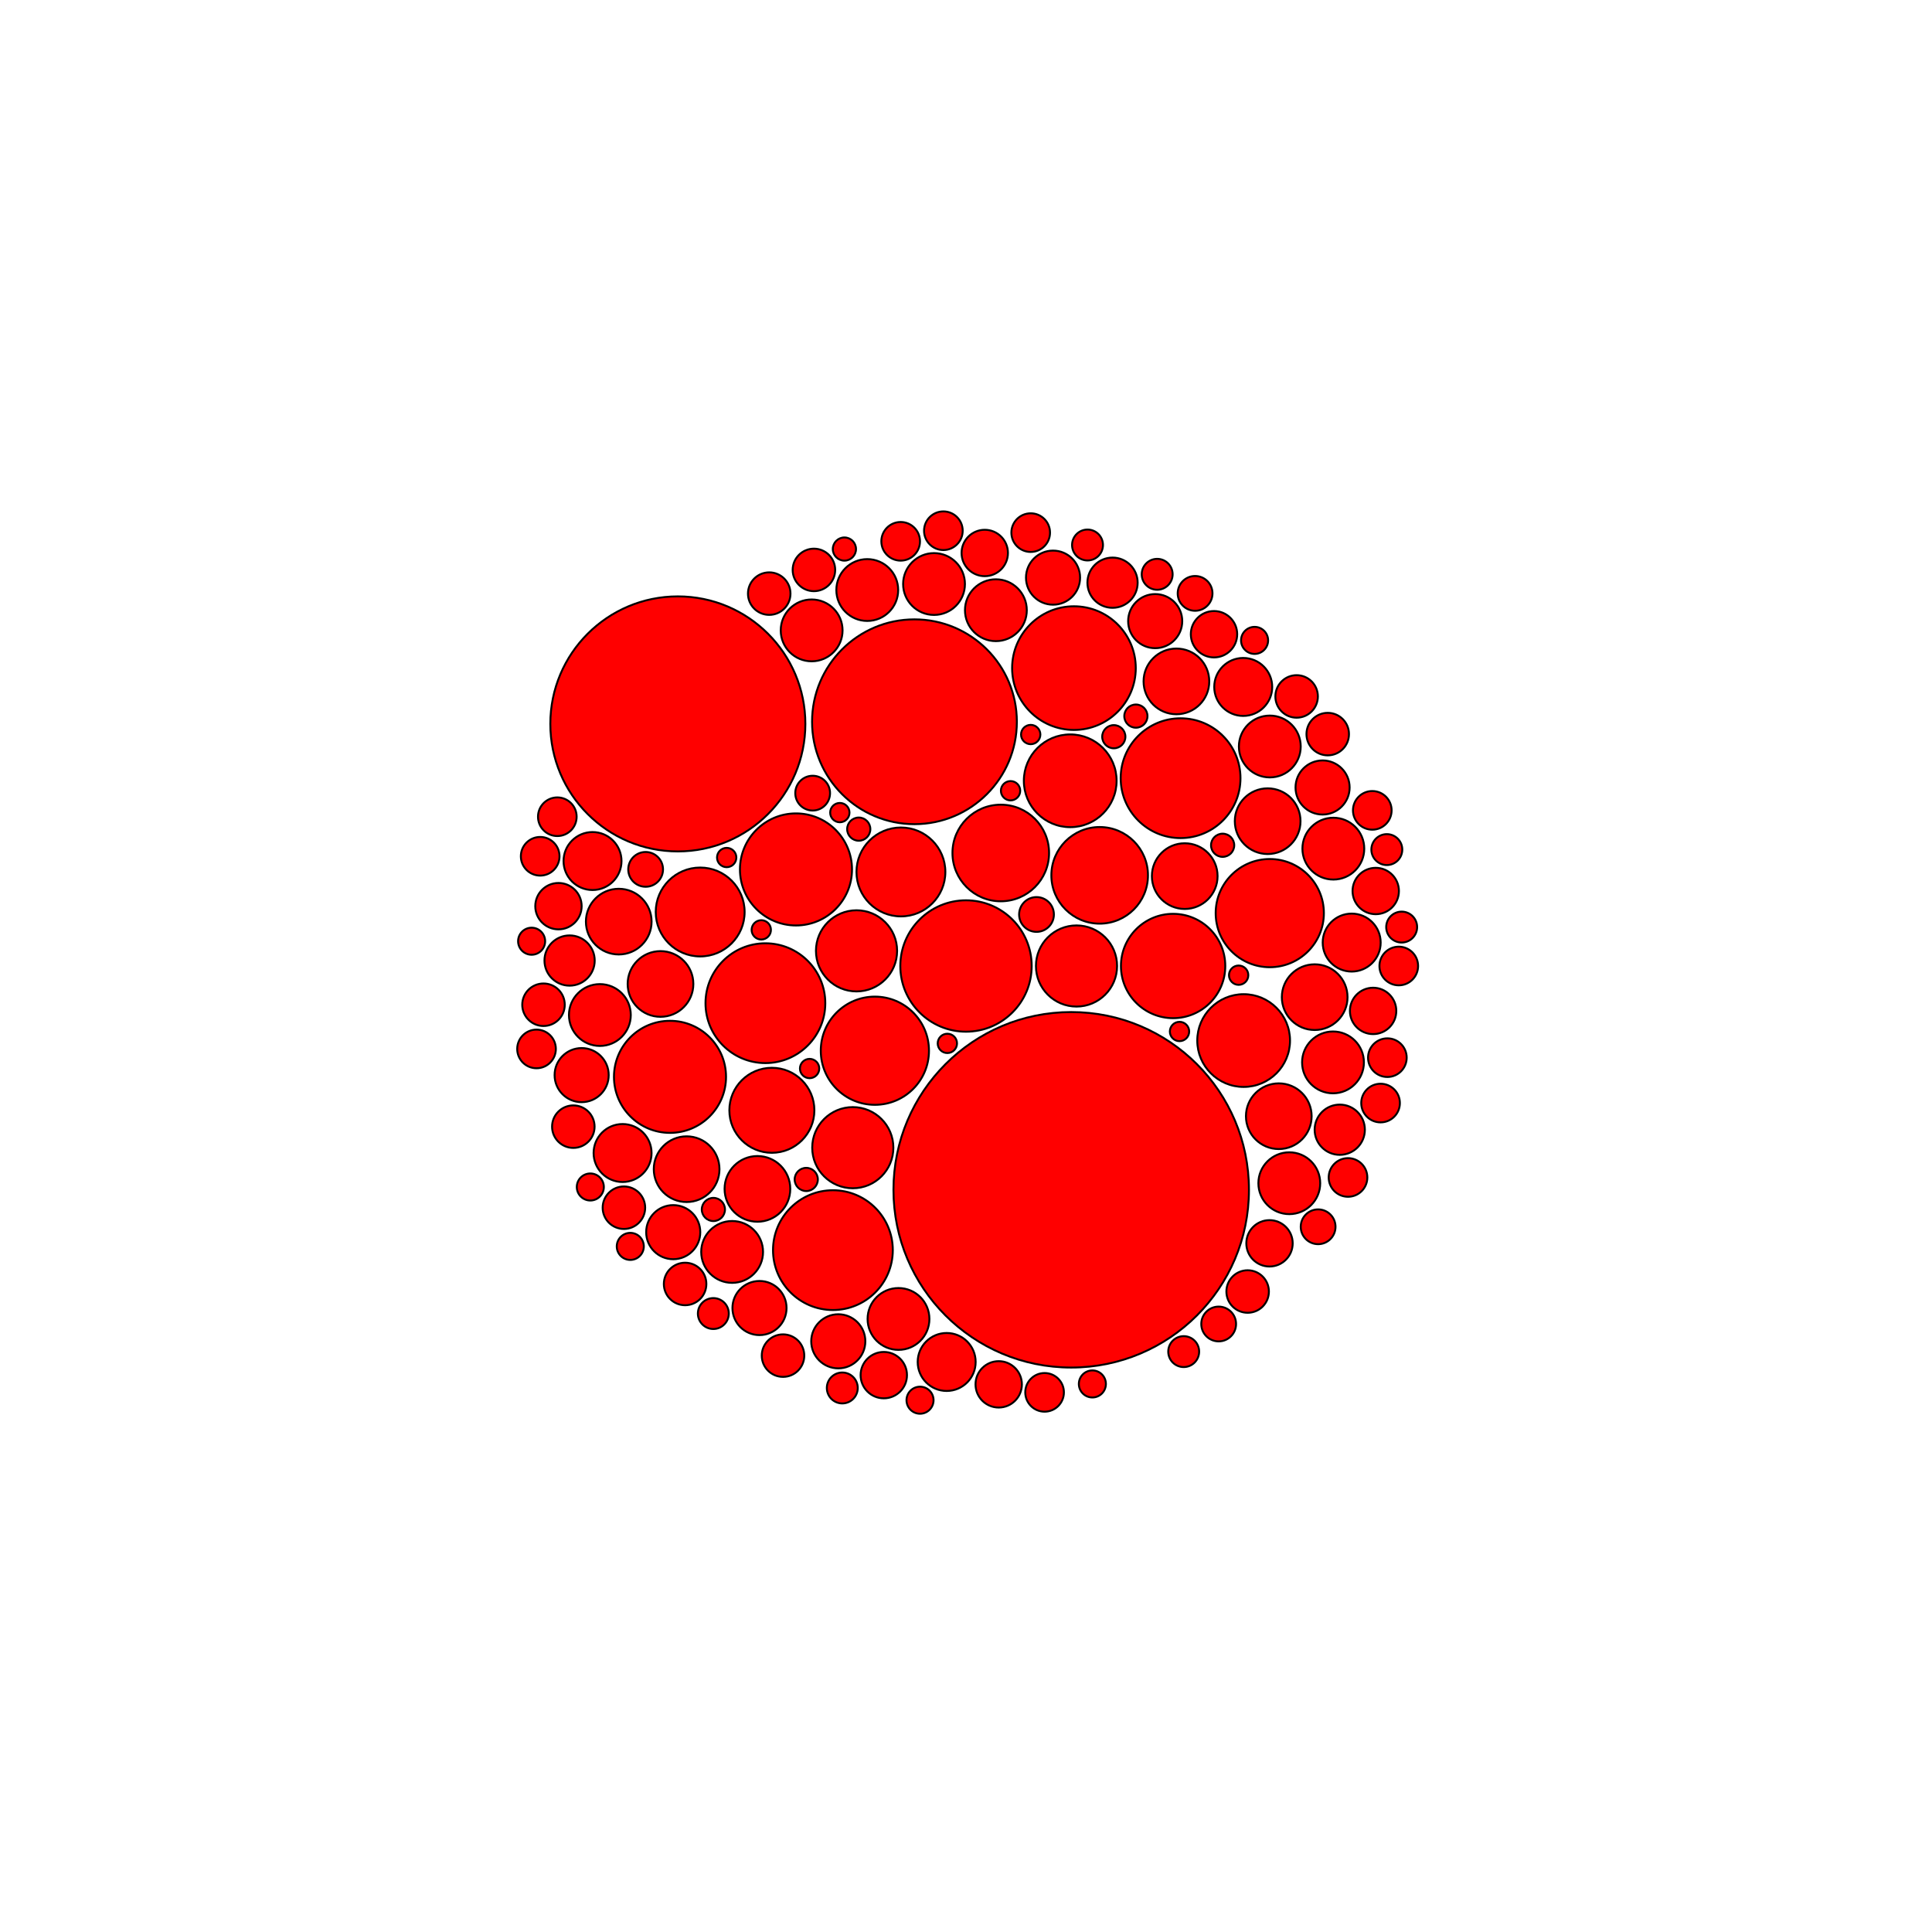
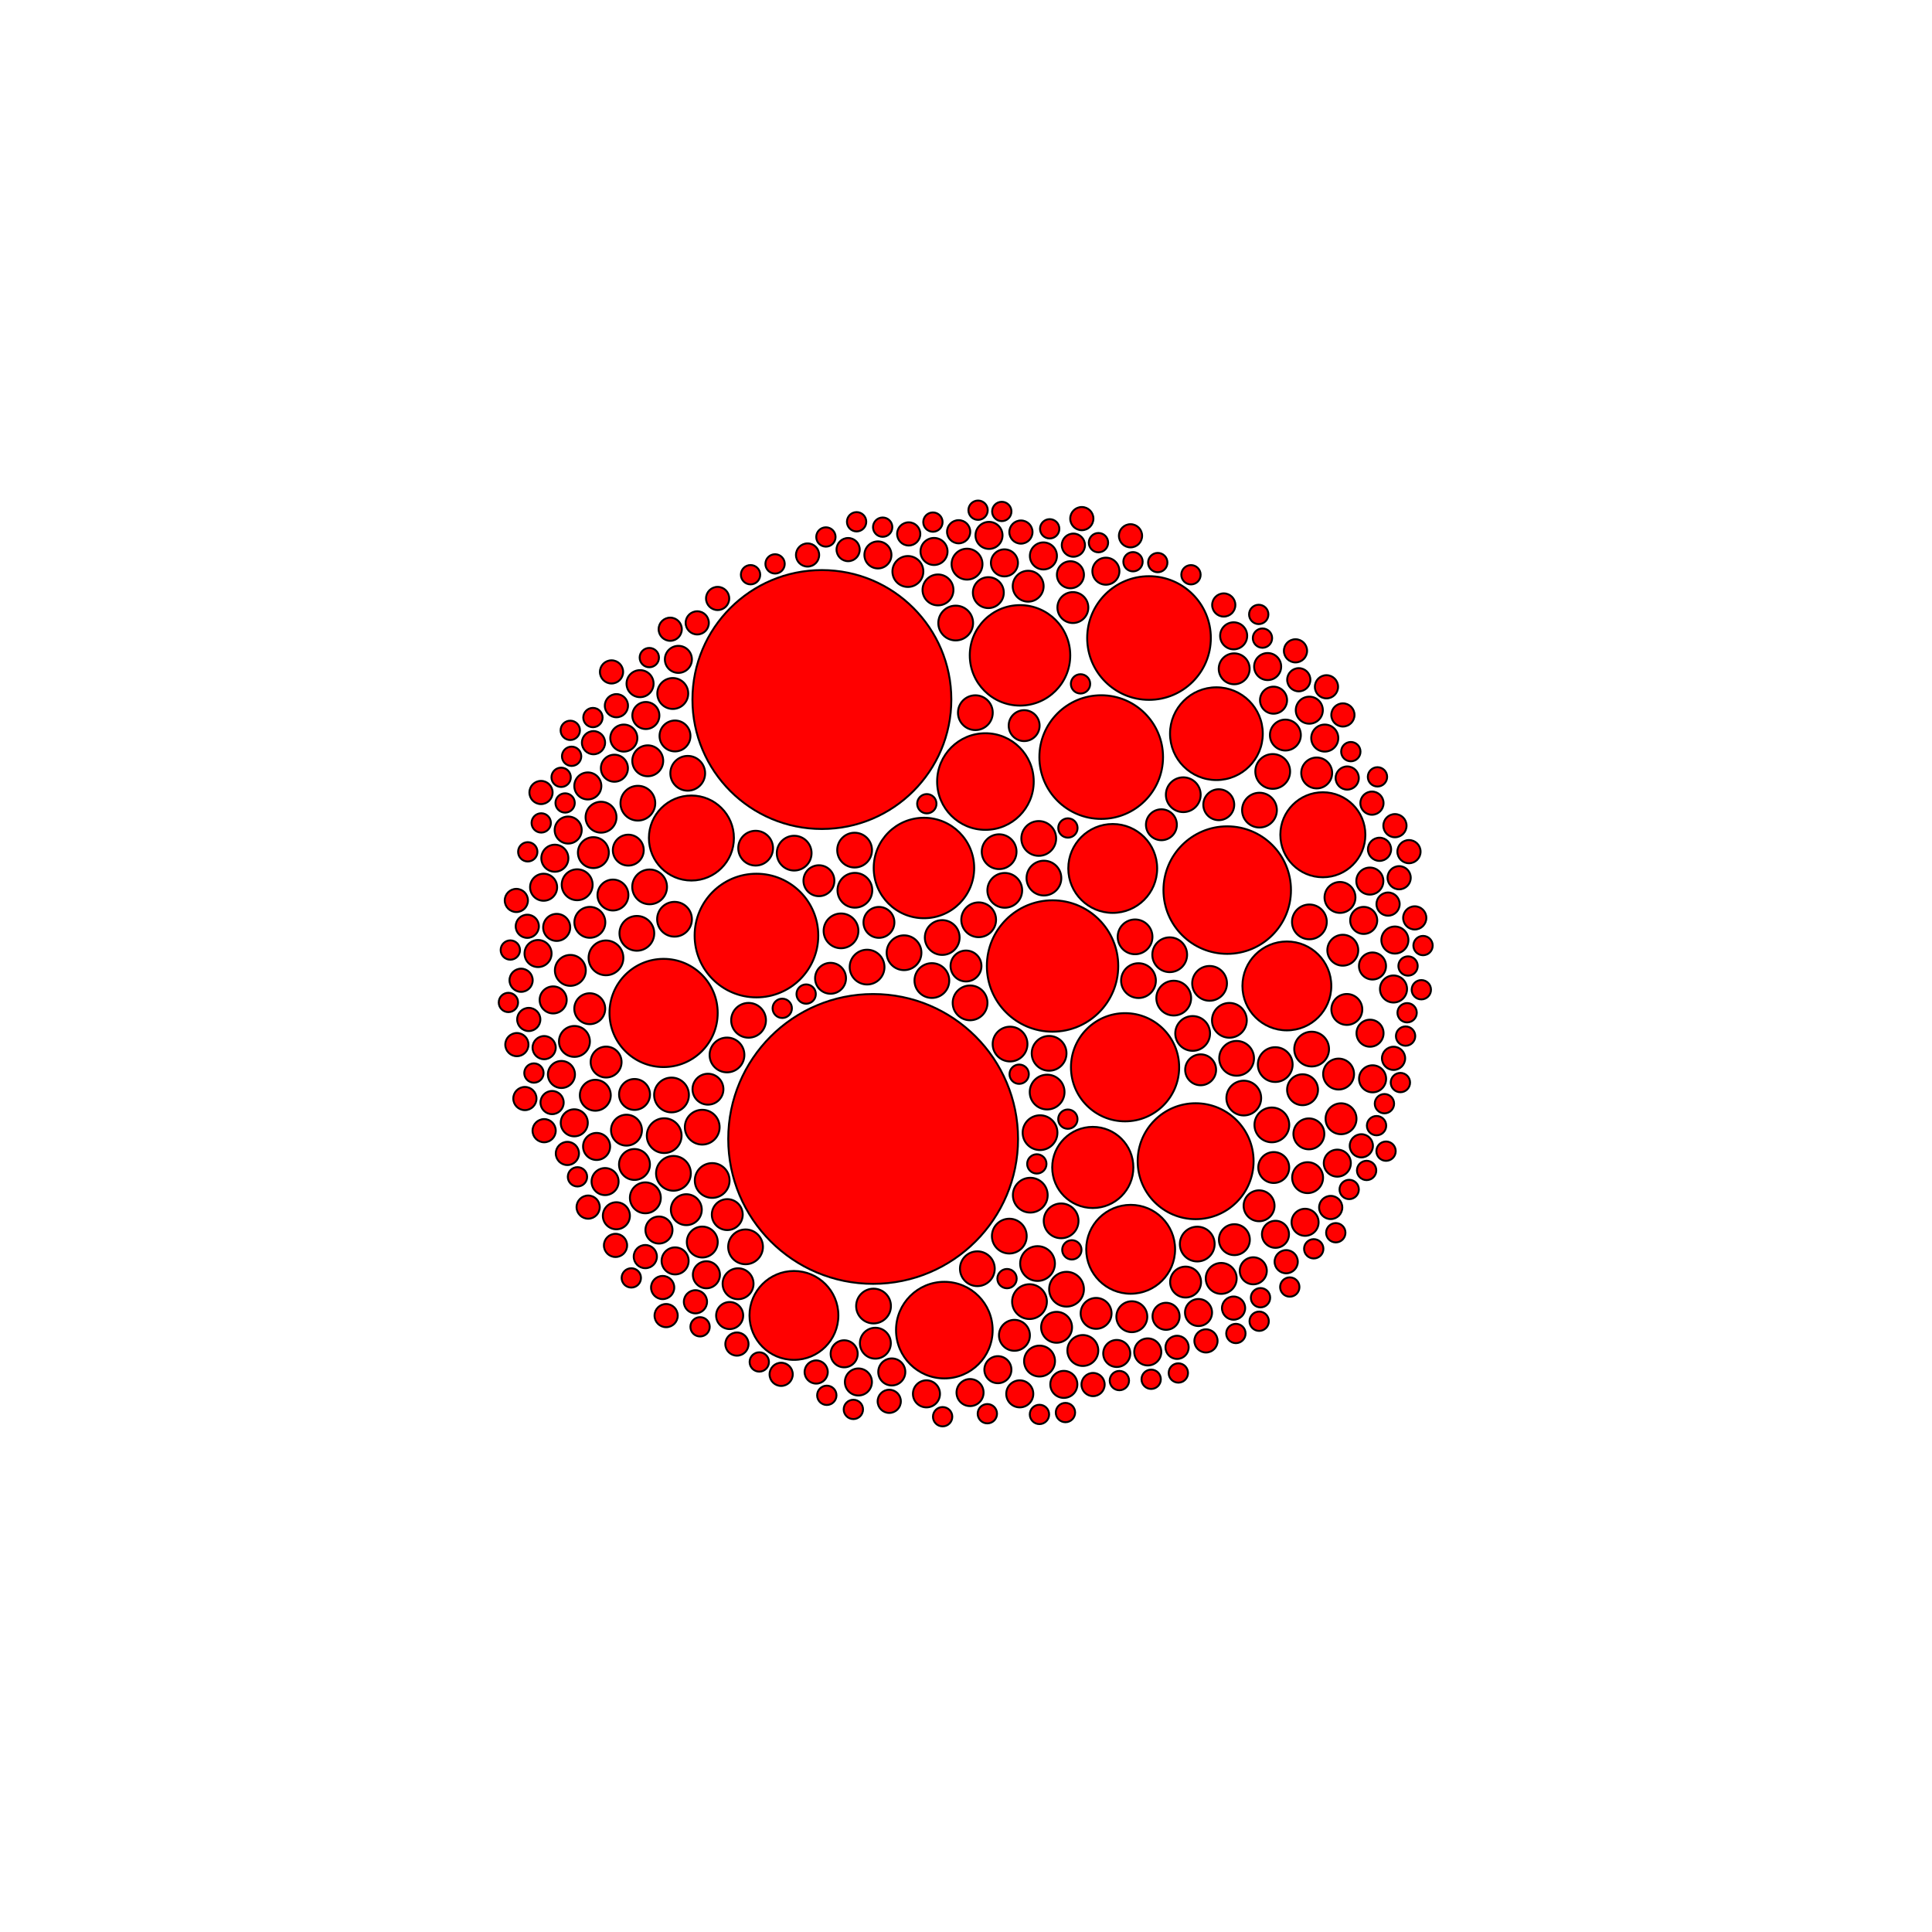
<svg xmlns="http://www.w3.org/2000/svg" height="1000" version="1.1" width="1000">
-   <circle cx="500.0" cy="500.0" fill="#FF0000" r="34" stroke="#000000" />
-   <circle cx="557.2" cy="500.0" fill="#FF0000" r="21" stroke="#000000" />
-   <circle cx="554.454" cy="615.84" fill="#FF0000" r="92" stroke="#000000" />
-   <circle cx="452.838" cy="543.853" fill="#FF0000" r="28" stroke="#000000" />
-   <circle cx="443.34" cy="492.16" fill="#FF0000" r="21" stroke="#000000" />
-   <circle cx="466.311" cy="451.32" fill="#FF0000" r="23" stroke="#000000" />
-   <circle cx="517.995" cy="441.505" fill="#FF0000" r="25" stroke="#000000" />
-   <circle cx="569.188" cy="453.075" fill="#FF0000" r="25" stroke="#000000" />
-   <circle cx="412.002" cy="450.021" fill="#FF0000" r="29" stroke="#000000" />
-   <circle cx="473.323" cy="373.584" fill="#FF0000" r="53" stroke="#000000" />
-   <circle cx="396.169" cy="519.248" fill="#FF0000" r="31" stroke="#000000" />
-   <circle cx="607.2" cy="500.0" fill="#FF0000" r="27" stroke="#000000" />
-   <circle cx="553.948" cy="404.137" fill="#FF0000" r="24" stroke="#000000" />
-   <circle cx="441.404" cy="594.038" fill="#FF0000" r="21" stroke="#000000" />
-   <circle cx="399.518" cy="574.688" fill="#FF0000" r="22" stroke="#000000" />
-   <circle cx="613.213" cy="453.475" fill="#FF0000" r="17" stroke="#000000" />
-   <circle cx="611.066" cy="402.789" fill="#FF0000" r="31" stroke="#000000" />
-   <circle cx="362.411" cy="472.045" fill="#FF0000" r="23" stroke="#000000" />
-   <circle cx="350.852" cy="374.692" fill="#FF0000" r="66" stroke="#000000" />
-   <circle cx="643.709" cy="538.589" fill="#FF0000" r="24" stroke="#000000" />
-   <circle cx="431.114" cy="647.066" fill="#FF0000" r="31" stroke="#000000" />
-   <circle cx="555.872" cy="345.811" fill="#FF0000" r="32" stroke="#000000" />
-   <circle cx="657.236" cy="472.63" fill="#FF0000" r="28" stroke="#000000" />
-   <circle cx="346.79" cy="557.372" fill="#FF0000" r="29" stroke="#000000" />
-   <circle cx="392.043" cy="615.366" fill="#FF0000" r="17" stroke="#000000" />
-   <circle cx="341.873" cy="509.298" fill="#FF0000" r="17" stroke="#000000" />
-   <circle cx="656.141" cy="425.044" fill="#FF0000" r="17" stroke="#000000" />
-   <circle cx="355.399" cy="605.167" fill="#FF0000" r="17" stroke="#000000" />
-   <circle cx="661.899" cy="577.749" fill="#FF0000" r="17" stroke="#000000" />
-   <circle cx="680.48" cy="516.132" fill="#FF0000" r="17" stroke="#000000" />
-   <circle cx="320.262" cy="477.032" fill="#FF0000" r="17" stroke="#000000" />
-   <circle cx="608.913" cy="352.69" fill="#FF0000" r="17" stroke="#000000" />
-   <circle cx="515.469" cy="315.849" fill="#FF0000" r="16" stroke="#000000" />
-   <circle cx="465.061" cy="682.689" fill="#FF0000" r="16" stroke="#000000" />
-   <circle cx="378.948" cy="647.999" fill="#FF0000" r="16" stroke="#000000" />
-   <circle cx="310.491" cy="525.373" fill="#FF0000" r="16" stroke="#000000" />
-   <circle cx="420.109" cy="326.291" fill="#FF0000" r="16" stroke="#000000" />
-   <circle cx="657.25" cy="386.385" fill="#FF0000" r="16" stroke="#000000" />
-   <circle cx="689.956" cy="549.898" fill="#FF0000" r="16" stroke="#000000" />
-   <circle cx="483.453" cy="302.291" fill="#FF0000" r="16" stroke="#000000" />
-   <circle cx="690.133" cy="439.257" fill="#FF0000" r="16" stroke="#000000" />
-   <circle cx="448.894" cy="305.399" fill="#FF0000" r="16" stroke="#000000" />
-   <circle cx="667.337" cy="612.432" fill="#FF0000" r="16" stroke="#000000" />
-   <circle cx="699.632" cy="487.878" fill="#FF0000" r="15" stroke="#000000" />
-   <circle cx="306.689" cy="445.671" fill="#FF0000" r="15" stroke="#000000" />
-   <circle cx="322.249" cy="596.801" fill="#FF0000" r="15" stroke="#000000" />
-   <circle cx="643.491" cy="355.559" fill="#FF0000" r="15" stroke="#000000" />
-   <circle cx="489.996" cy="704.956" fill="#FF0000" r="15" stroke="#000000" />
-   <circle cx="597.927" cy="321.497" fill="#FF0000" r="14" stroke="#000000" />
-   <circle cx="348.461" cy="637.764" fill="#FF0000" r="14" stroke="#000000" />
-   <circle cx="433.893" cy="694.26" fill="#FF0000" r="14" stroke="#000000" />
-   <circle cx="545.052" cy="298.987" fill="#FF0000" r="14" stroke="#000000" />
-   <circle cx="684.564" cy="407.603" fill="#FF0000" r="14" stroke="#000000" />
-   <circle cx="393.115" cy="677.036" fill="#FF0000" r="14" stroke="#000000" />
-   <circle cx="301.061" cy="556.476" fill="#FF0000" r="14" stroke="#000000" />
-   <circle cx="294.819" cy="497.174" fill="#FF0000" r="13" stroke="#000000" />
-   <circle cx="693.454" cy="584.74" fill="#FF0000" r="13" stroke="#000000" />
-   <circle cx="575.849" cy="301.605" fill="#FF0000" r="13" stroke="#000000" />
-   <circle cx="710.721" cy="523.249" fill="#FF0000" r="12" stroke="#000000" />
-   <circle cx="657.096" cy="643.544" fill="#FF0000" r="12" stroke="#000000" />
-   <circle cx="289.061" cy="469.032" fill="#FF0000" r="12" stroke="#000000" />
-   <circle cx="509.706" cy="286.22" fill="#FF0000" r="12" stroke="#000000" />
-   <circle cx="628.369" cy="328.277" fill="#FF0000" r="12" stroke="#000000" />
-   <circle cx="712.077" cy="461.184" fill="#FF0000" r="12" stroke="#000000" />
-   <circle cx="457.452" cy="711.768" fill="#FF0000" r="12" stroke="#000000" />
-   <circle cx="516.93" cy="716.539" fill="#FF0000" r="12" stroke="#000000" />
-   <circle cx="322.939" cy="625.107" fill="#FF0000" r="11" stroke="#000000" />
-   <circle cx="398.149" cy="307.256" fill="#FF0000" r="11" stroke="#000000" />
-   <circle cx="354.611" cy="664.579" fill="#FF0000" r="11" stroke="#000000" />
-   <circle cx="296.753" cy="583.155" fill="#FF0000" r="11" stroke="#000000" />
-   <circle cx="281.317" cy="520.051" fill="#FF0000" r="11" stroke="#000000" />
-   <circle cx="421.288" cy="294.991" fill="#FF0000" r="11" stroke="#000000" />
-   <circle cx="671.129" cy="360.475" fill="#FF0000" r="11" stroke="#000000" />
-   <circle cx="687.229" cy="379.971" fill="#FF0000" r="11" stroke="#000000" />
-   <circle cx="645.779" cy="668.489" fill="#FF0000" r="11" stroke="#000000" />
-   <circle cx="405.291" cy="701.668" fill="#FF0000" r="11" stroke="#000000" />
-   <circle cx="466.186" cy="280.186" fill="#FF0000" r="10" stroke="#000000" />
-   <circle cx="718.1" cy="547.443" fill="#FF0000" r="10" stroke="#000000" />
-   <circle cx="724.0" cy="500.0" fill="#FF0000" r="10" stroke="#000000" />
-   <circle cx="540.677" cy="720.682" fill="#FF0000" r="10" stroke="#000000" />
-   <circle cx="288.468" cy="422.739" fill="#FF0000" r="10" stroke="#000000" />
-   <circle cx="710.299" cy="419.444" fill="#FF0000" r="10" stroke="#000000" />
-   <circle cx="488.289" cy="274.704" fill="#FF0000" r="10" stroke="#000000" />
-   <circle cx="714.578" cy="570.94" fill="#FF0000" r="10" stroke="#000000" />
-   <circle cx="697.73" cy="609.448" fill="#FF0000" r="10" stroke="#000000" />
-   <circle cx="277.707" cy="542.926" fill="#FF0000" r="10" stroke="#000000" />
-   <circle cx="533.491" cy="275.686" fill="#FF0000" r="10" stroke="#000000" />
-   <circle cx="279.599" cy="443.208" fill="#FF0000" r="10" stroke="#000000" />
-   <circle cx="536.495" cy="473.333" fill="#FF0000" r="9" stroke="#000000" />
-   <circle cx="420.633" cy="410.529" fill="#FF0000" r="9" stroke="#000000" />
-   <circle cx="334.177" cy="449.989" fill="#FF0000" r="9" stroke="#000000" />
-   <circle cx="618.58" cy="307.138" fill="#FF0000" r="9" stroke="#000000" />
-   <circle cx="682.259" cy="634.981" fill="#FF0000" r="9" stroke="#000000" />
-   <circle cx="630.783" cy="685.295" fill="#FF0000" r="9" stroke="#000000" />
-   <circle cx="369.223" cy="679.887" fill="#FF0000" r="8" stroke="#000000" />
-   <circle cx="598.952" cy="297.259" fill="#FF0000" r="8" stroke="#000000" />
-   <circle cx="717.82" cy="439.748" fill="#FF0000" r="8" stroke="#000000" />
-   <circle cx="725.502" cy="479.856" fill="#FF0000" r="8" stroke="#000000" />
-   <circle cx="562.898" cy="282.096" fill="#FF0000" r="8" stroke="#000000" />
-   <circle cx="444.488" cy="429.159" fill="#FF0000" r="6" stroke="#000000" />
-   <circle cx="490.35" cy="540.054" fill="#FF0000" r="5" stroke="#000000" />
-   <circle cx="417.314" cy="610.485" fill="#FF0000" r="6" stroke="#000000" />
-   <circle cx="576.502" cy="381.32" fill="#FF0000" r="6" stroke="#000000" />
-   <circle cx="632.835" cy="437.509" fill="#FF0000" r="6" stroke="#000000" />
-   <circle cx="523.066" cy="409.287" fill="#FF0000" r="5" stroke="#000000" />
-   <circle cx="419.045" cy="553.071" fill="#FF0000" r="5" stroke="#000000" />
-   <circle cx="434.696" cy="420.607" fill="#FF0000" r="5" stroke="#000000" />
-   <circle cx="587.931" cy="370.659" fill="#FF0000" r="6" stroke="#000000" />
-   <circle cx="275.166" cy="487.174" fill="#FF0000" r="7" stroke="#000000" />
-   <circle cx="649.371" cy="331.467" fill="#FF0000" r="7" stroke="#000000" />
-   <circle cx="394.038" cy="481.298" fill="#FF0000" r="5" stroke="#000000" />
-   <circle cx="305.549" cy="614.386" fill="#FF0000" r="7" stroke="#000000" />
-   <circle cx="610.518" cy="533.9" fill="#FF0000" r="5" stroke="#000000" />
-   <circle cx="565.411" cy="716.327" fill="#FF0000" r="7" stroke="#000000" />
-   <circle cx="476.205" cy="724.744" fill="#FF0000" r="7" stroke="#000000" />
-   <circle cx="533.494" cy="380.194" fill="#FF0000" r="5" stroke="#000000" />
-   <circle cx="369.247" cy="626.024" fill="#FF0000" r="6" stroke="#000000" />
-   <circle cx="376.131" cy="443.853" fill="#FF0000" r="5" stroke="#000000" />
-   <circle cx="326.237" cy="645.132" fill="#FF0000" r="7" stroke="#000000" />
-   <circle cx="437.065" cy="284.189" fill="#FF0000" r="6" stroke="#000000" />
-   <circle cx="435.97" cy="718.408" fill="#FF0000" r="8" stroke="#000000" />
-   <circle cx="641.12" cy="504.752" fill="#FF0000" r="5" stroke="#000000" />
-   <circle cx="612.679" cy="699.59" fill="#FF0000" r="8" stroke="#000000" />
+   <circle cx="500.0" cy="500.0" fill="#FF0000" r="8" stroke="#000000" />
+   <circle cx="544.8" cy="500.0" fill="#FF0000" r="34" stroke="#000000" />
+   <circle cx="502.112" cy="519.084" fill="#FF0000" r="9" stroke="#000000" />
+   <circle cx="482.338" cy="507.529" fill="#FF0000" r="9" stroke="#000000" />
+   <circle cx="487.693" cy="485.263" fill="#FF0000" r="9" stroke="#000000" />
+   <circle cx="451.937" cy="589.513" fill="#FF0000" r="75" stroke="#000000" />
+   <circle cx="506.557" cy="476.082" fill="#FF0000" r="9" stroke="#000000" />
+   <circle cx="467.927" cy="493.135" fill="#FF0000" r="9" stroke="#000000" />
+   <circle cx="478.233" cy="449.273" fill="#FF0000" r="26" stroke="#000000" />
+   <circle cx="520.068" cy="460.843" fill="#FF0000" r="9" stroke="#000000" />
+   <circle cx="522.805" cy="540.409" fill="#FF0000" r="9" stroke="#000000" />
+   <circle cx="448.803" cy="500.568" fill="#FF0000" r="9" stroke="#000000" />
+   <circle cx="454.938" cy="477.427" fill="#FF0000" r="8" stroke="#000000" />
+   <circle cx="540.332" cy="454.503" fill="#FF0000" r="9" stroke="#000000" />
+   <circle cx="517.151" cy="440.836" fill="#FF0000" r="9" stroke="#000000" />
+   <circle cx="543.016" cy="545.204" fill="#FF0000" r="9" stroke="#000000" />
+   <circle cx="435.308" cy="481.813" fill="#FF0000" r="9" stroke="#000000" />
+   <circle cx="442.487" cy="460.803" fill="#FF0000" r="9" stroke="#000000" />
+   <circle cx="575.945" cy="449.505" fill="#FF0000" r="23" stroke="#000000" />
+   <circle cx="582.335" cy="552.408" fill="#FF0000" r="28" stroke="#000000" />
+   <circle cx="429.888" cy="506.363" fill="#FF0000" r="8" stroke="#000000" />
+   <circle cx="537.65" cy="433.981" fill="#FF0000" r="9" stroke="#000000" />
+   <circle cx="541.995" cy="565.255" fill="#FF0000" r="9" stroke="#000000" />
+   <circle cx="510.056" cy="404.528" fill="#FF0000" r="25" stroke="#000000" />
+   <circle cx="391.539" cy="484.24" fill="#FF0000" r="32" stroke="#000000" />
+   <circle cx="442.343" cy="440.017" fill="#FF0000" r="9" stroke="#000000" />
+   <circle cx="587.509" cy="484.913" fill="#FF0000" r="9" stroke="#000000" />
+   <circle cx="425.404" cy="362.081" fill="#FF0000" r="67" stroke="#000000" />
+   <circle cx="589.28" cy="507.564" fill="#FF0000" r="9" stroke="#000000" />
+   <circle cx="423.872" cy="455.858" fill="#FF0000" r="8" stroke="#000000" />
+   <circle cx="538.325" cy="586.27" fill="#FF0000" r="9" stroke="#000000" />
+   <circle cx="569.983" cy="391.871" fill="#FF0000" r="32" stroke="#000000" />
+   <circle cx="605.439" cy="494.174" fill="#FF0000" r="9" stroke="#000000" />
+   <circle cx="565.624" cy="604.267" fill="#FF0000" r="21" stroke="#000000" />
+   <circle cx="411.066" cy="441.59" fill="#FF0000" r="9" stroke="#000000" />
+   <circle cx="635.207" cy="460.71" fill="#FF0000" r="33" stroke="#000000" />
+   <circle cx="607.523" cy="516.624" fill="#FF0000" r="9" stroke="#000000" />
+   <circle cx="387.457" cy="528.108" fill="#FF0000" r="9" stroke="#000000" />
+   <circle cx="617.316" cy="534.911" fill="#FF0000" r="9" stroke="#000000" />
+   <circle cx="618.855" cy="601.041" fill="#FF0000" r="30" stroke="#000000" />
+   <circle cx="533.27" cy="618.623" fill="#FF0000" r="9" stroke="#000000" />
+   <circle cx="391.118" cy="439.011" fill="#FF0000" r="9" stroke="#000000" />
+   <circle cx="601.144" cy="426.891" fill="#FF0000" r="8" stroke="#000000" />
+   <circle cx="626.08" cy="508.987" fill="#FF0000" r="9" stroke="#000000" />
+   <circle cx="504.845" cy="368.889" fill="#FF0000" r="9" stroke="#000000" />
+   <circle cx="530.097" cy="375.589" fill="#FF0000" r="8" stroke="#000000" />
+   <circle cx="376.293" cy="546.049" fill="#FF0000" r="9" stroke="#000000" />
+   <circle cx="621.446" cy="553.729" fill="#FF0000" r="8" stroke="#000000" />
+   <circle cx="343.476" cy="524.309" fill="#FF0000" r="28" stroke="#000000" />
+   <circle cx="636.33" cy="528.121" fill="#FF0000" r="9" stroke="#000000" />
+   <circle cx="549.236" cy="631.911" fill="#FF0000" r="9" stroke="#000000" />
+   <circle cx="522.417" cy="639.814" fill="#FF0000" r="9" stroke="#000000" />
+   <circle cx="357.877" cy="433.764" fill="#FF0000" r="22" stroke="#000000" />
+   <circle cx="527.958" cy="339.213" fill="#FF0000" r="26" stroke="#000000" />
+   <circle cx="612.459" cy="411.348" fill="#FF0000" r="9" stroke="#000000" />
+   <circle cx="666.08" cy="510.313" fill="#FF0000" r="23" stroke="#000000" />
+   <circle cx="640.072" cy="547.79" fill="#FF0000" r="9" stroke="#000000" />
+   <circle cx="366.442" cy="563.768" fill="#FF0000" r="8" stroke="#000000" />
+   <circle cx="585.225" cy="646.632" fill="#FF0000" r="23" stroke="#000000" />
+   <circle cx="349.129" cy="475.8" fill="#FF0000" r="9" stroke="#000000" />
+   <circle cx="505.877" cy="656.69" fill="#FF0000" r="9" stroke="#000000" />
+   <circle cx="537.028" cy="654.011" fill="#FF0000" r="9" stroke="#000000" />
+   <circle cx="630.834" cy="416.517" fill="#FF0000" r="8" stroke="#000000" />
+   <circle cx="643.776" cy="568.361" fill="#FF0000" r="9" stroke="#000000" />
+   <circle cx="629.61" cy="379.753" fill="#FF0000" r="24" stroke="#000000" />
+   <circle cx="363.473" cy="583.429" fill="#FF0000" r="9" stroke="#000000" />
+   <circle cx="594.726" cy="330.24" fill="#FF0000" r="32" stroke="#000000" />
+   <circle cx="347.579" cy="566.76" fill="#FF0000" r="9" stroke="#000000" />
+   <circle cx="660.063" cy="551.027" fill="#FF0000" r="9" stroke="#000000" />
+   <circle cx="488.787" cy="688.467" fill="#FF0000" r="25" stroke="#000000" />
+   <circle cx="336.242" cy="459.052" fill="#FF0000" r="9" stroke="#000000" />
+   <circle cx="329.637" cy="483.092" fill="#FF0000" r="9" stroke="#000000" />
+   <circle cx="368.626" cy="611.018" fill="#FF0000" r="9" stroke="#000000" />
+   <circle cx="651.904" cy="419.32" fill="#FF0000" r="9" stroke="#000000" />
+   <circle cx="552.036" cy="667.294" fill="#FF0000" r="9" stroke="#000000" />
+   <circle cx="355.965" cy="400.256" fill="#FF0000" r="9" stroke="#000000" />
+   <circle cx="532.867" cy="673.718" fill="#FF0000" r="9" stroke="#000000" />
+   <circle cx="494.664" cy="322.48" fill="#FF0000" r="9" stroke="#000000" />
+   <circle cx="658.309" cy="582.249" fill="#FF0000" r="9" stroke="#000000" />
+   <circle cx="343.787" cy="587.808" fill="#FF0000" r="9" stroke="#000000" />
+   <circle cx="677.74" cy="477.168" fill="#FF0000" r="9" stroke="#000000" />
+   <circle cx="376.436" cy="628.68" fill="#FF0000" r="8" stroke="#000000" />
+   <circle cx="452.142" cy="676.01" fill="#FF0000" r="9" stroke="#000000" />
+   <circle cx="684.705" cy="432.071" fill="#FF0000" r="22" stroke="#000000" />
+   <circle cx="678.904" cy="543.005" fill="#FF0000" r="9" stroke="#000000" />
+   <circle cx="385.9" cy="645.369" fill="#FF0000" r="9" stroke="#000000" />
+   <circle cx="328.431" cy="566.483" fill="#FF0000" r="8" stroke="#000000" />
+   <circle cx="325.201" cy="440.03" fill="#FF0000" r="8" stroke="#000000" />
+   <circle cx="348.573" cy="607.318" fill="#FF0000" r="9" stroke="#000000" />
+   <circle cx="410.939" cy="680.861" fill="#FF0000" r="23" stroke="#000000" />
+   <circle cx="674.199" cy="564.048" fill="#FF0000" r="8" stroke="#000000" />
+   <circle cx="313.648" cy="495.791" fill="#FF0000" r="9" stroke="#000000" />
+   <circle cx="619.699" cy="643.931" fill="#FF0000" r="9" stroke="#000000" />
+   <circle cx="317.256" cy="463.265" fill="#FF0000" r="8" stroke="#000000" />
+   <circle cx="658.755" cy="399.298" fill="#FF0000" r="9" stroke="#000000" />
+   <circle cx="330.156" cy="415.732" fill="#FF0000" r="9" stroke="#000000" />
+   <circle cx="659.286" cy="604.307" fill="#FF0000" r="8" stroke="#000000" />
+   <circle cx="567.342" cy="679.803" fill="#FF0000" r="8" stroke="#000000" />
+   <circle cx="355.239" cy="626.128" fill="#FF0000" r="8" stroke="#000000" />
+   <circle cx="349.377" cy="380.933" fill="#FF0000" r="8" stroke="#000000" />
+   <circle cx="546.886" cy="687.012" fill="#FF0000" r="8" stroke="#000000" />
+   <circle cx="525.073" cy="691.163" fill="#FF0000" r="8" stroke="#000000" />
+   <circle cx="313.722" cy="549.721" fill="#FF0000" r="8" stroke="#000000" />
+   <circle cx="511.566" cy="306.746" fill="#FF0000" r="8" stroke="#000000" />
+   <circle cx="555.316" cy="314.471" fill="#FF0000" r="8" stroke="#000000" />
+   <circle cx="324.265" cy="584.972" fill="#FF0000" r="8" stroke="#000000" />
+   <circle cx="485.502" cy="305.339" fill="#FF0000" r="8" stroke="#000000" />
+   <circle cx="695.029" cy="491.831" fill="#FF0000" r="8" stroke="#000000" />
+   <circle cx="651.698" cy="624.112" fill="#FF0000" r="8" stroke="#000000" />
+   <circle cx="305.251" cy="522.105" fill="#FF0000" r="8" stroke="#000000" />
+   <circle cx="305.307" cy="477.403" fill="#FF0000" r="8" stroke="#000000" />
+   <circle cx="335.273" cy="393.788" fill="#FF0000" r="8" stroke="#000000" />
+   <circle cx="693.573" cy="464.508" fill="#FF0000" r="8" stroke="#000000" />
+   <circle cx="677.471" cy="586.889" fill="#FF0000" r="8" stroke="#000000" />
+   <circle cx="363.503" cy="642.879" fill="#FF0000" r="8" stroke="#000000" />
+   <circle cx="697.121" cy="522.488" fill="#FF0000" r="8" stroke="#000000" />
+   <circle cx="638.916" cy="641.651" fill="#FF0000" r="8" stroke="#000000" />
+   <circle cx="613.658" cy="663.593" fill="#FF0000" r="8" stroke="#000000" />
+   <circle cx="532.181" cy="303.417" fill="#FF0000" r="8" stroke="#000000" />
+   <circle cx="328.401" cy="602.731" fill="#FF0000" r="8" stroke="#000000" />
+   <circle cx="692.853" cy="555.932" fill="#FF0000" r="8" stroke="#000000" />
+   <circle cx="585.834" cy="681.53" fill="#FF0000" r="8" stroke="#000000" />
+   <circle cx="453.091" cy="695.244" fill="#FF0000" r="8" stroke="#000000" />
+   <circle cx="307.13" cy="441.316" fill="#FF0000" r="8" stroke="#000000" />
+   <circle cx="382.027" cy="664.463" fill="#FF0000" r="8" stroke="#000000" />
+   <circle cx="308.131" cy="566.907" fill="#FF0000" r="8" stroke="#000000" />
+   <circle cx="311.095" cy="422.987" fill="#FF0000" r="8" stroke="#000000" />
+   <circle cx="665.311" cy="380.466" fill="#FF0000" r="8" stroke="#000000" />
+   <circle cx="334.037" cy="619.997" fill="#FF0000" r="8" stroke="#000000" />
+   <circle cx="295.213" cy="502.273" fill="#FF0000" r="8" stroke="#000000" />
+   <circle cx="298.746" cy="457.95" fill="#FF0000" r="8" stroke="#000000" />
+   <circle cx="297.326" cy="539.043" fill="#FF0000" r="8" stroke="#000000" />
+   <circle cx="469.921" cy="295.803" fill="#FF0000" r="8" stroke="#000000" />
+   <circle cx="348.224" cy="358.947" fill="#FF0000" r="8" stroke="#000000" />
+   <circle cx="638.816" cy="346.176" fill="#FF0000" r="8" stroke="#000000" />
+   <circle cx="681.519" cy="400.086" fill="#FF0000" r="8" stroke="#000000" />
+   <circle cx="676.812" cy="609.551" fill="#FF0000" r="8" stroke="#000000" />
+   <circle cx="560.471" cy="699.016" fill="#FF0000" r="8" stroke="#000000" />
+   <circle cx="538.066" cy="704.487" fill="#FF0000" r="8" stroke="#000000" />
+   <circle cx="500.533" cy="292.001" fill="#FF0000" r="8" stroke="#000000" />
+   <circle cx="632.099" cy="661.702" fill="#FF0000" r="8" stroke="#000000" />
+   <circle cx="694.115" cy="579.068" fill="#FF0000" r="8" stroke="#000000" />
+   <circle cx="705.852" cy="476.402" fill="#FF0000" r="7" stroke="#000000" />
+   <circle cx="603.547" cy="681.316" fill="#FF0000" r="7" stroke="#000000" />
+   <circle cx="365.629" cy="659.818" fill="#FF0000" r="7" stroke="#000000" />
+   <circle cx="318.017" cy="397.63" fill="#FF0000" r="7" stroke="#000000" />
+   <circle cx="516.506" cy="708.949" fill="#FF0000" r="7" stroke="#000000" />
+   <circle cx="341.081" cy="636.663" fill="#FF0000" r="7" stroke="#000000" />
+   <circle cx="519.892" cy="291.346" fill="#FF0000" r="7" stroke="#000000" />
+   <circle cx="554.051" cy="297.489" fill="#FF0000" r="7" stroke="#000000" />
+   <circle cx="710.4" cy="500.0" fill="#FF0000" r="7" stroke="#000000" />
+   <circle cx="436.939" cy="700.727" fill="#FF0000" r="7" stroke="#000000" />
+   <circle cx="334.296" cy="370.345" fill="#FF0000" r="7" stroke="#000000" />
+   <circle cx="659.18" cy="362.415" fill="#FF0000" r="7" stroke="#000000" />
+   <circle cx="709.127" cy="534.787" fill="#FF0000" r="7" stroke="#000000" />
+   <circle cx="660.181" cy="638.875" fill="#FF0000" r="7" stroke="#000000" />
+   <circle cx="308.793" cy="593.401" fill="#FF0000" r="7" stroke="#000000" />
+   <circle cx="288.14" cy="480.023" fill="#FF0000" r="7" stroke="#000000" />
+   <circle cx="322.89" cy="382.034" fill="#FF0000" r="7" stroke="#000000" />
+   <circle cx="461.587" cy="710.118" fill="#FF0000" r="7" stroke="#000000" />
+   <circle cx="709.029" cy="456.045" fill="#FF0000" r="7" stroke="#000000" />
+   <circle cx="349.439" cy="652.639" fill="#FF0000" r="7" stroke="#000000" />
+   <circle cx="286.32" cy="517.558" fill="#FF0000" r="7" stroke="#000000" />
+   <circle cx="578.029" cy="700.555" fill="#FF0000" r="7" stroke="#000000" />
+   <circle cx="483.45" cy="285.437" fill="#FF0000" r="7" stroke="#000000" />
+   <circle cx="620.353" cy="679.363" fill="#FF0000" r="7" stroke="#000000" />
+   <circle cx="540.07" cy="287.749" fill="#FF0000" r="7" stroke="#000000" />
+   <circle cx="648.698" cy="657.769" fill="#FF0000" r="7" stroke="#000000" />
+   <circle cx="290.597" cy="556.147" fill="#FF0000" r="7" stroke="#000000" />
+   <circle cx="304.254" cy="406.802" fill="#FF0000" r="7" stroke="#000000" />
+   <circle cx="572.411" cy="295.65" fill="#FF0000" r="7" stroke="#000000" />
+   <circle cx="692.191" cy="602.042" fill="#FF0000" r="7" stroke="#000000" />
+   <circle cx="313.187" cy="611.582" fill="#FF0000" r="7" stroke="#000000" />
+   <circle cx="294.092" cy="429.633" fill="#FF0000" r="7" stroke="#000000" />
+   <circle cx="351.134" cy="341.291" fill="#FF0000" r="7" stroke="#000000" />
+   <circle cx="454.409" cy="287.23" fill="#FF0000" r="7" stroke="#000000" />
+   <circle cx="710.449" cy="558.394" fill="#FF0000" r="7" stroke="#000000" />
+   <circle cx="377.67" cy="680.925" fill="#FF0000" r="7" stroke="#000000" />
+   <circle cx="297.244" cy="581.171" fill="#FF0000" r="7" stroke="#000000" />
+   <circle cx="675.506" cy="632.656" fill="#FF0000" r="7" stroke="#000000" />
+   <circle cx="287.191" cy="444.213" fill="#FF0000" r="7" stroke="#000000" />
+   <circle cx="638.541" cy="329.102" fill="#FF0000" r="7" stroke="#000000" />
+   <circle cx="656.135" cy="345.011" fill="#FF0000" r="7" stroke="#000000" />
+   <circle cx="685.695" cy="382.028" fill="#FF0000" r="7" stroke="#000000" />
+   <circle cx="594.086" cy="699.751" fill="#FF0000" r="7" stroke="#000000" />
+   <circle cx="502.095" cy="720.79" fill="#FF0000" r="7" stroke="#000000" />
+   <circle cx="721.28" cy="511.903" fill="#FF0000" r="7" stroke="#000000" />
+   <circle cx="278.494" cy="493.548" fill="#FF0000" r="7" stroke="#000000" />
+   <circle cx="677.693" cy="367.592" fill="#FF0000" r="7" stroke="#000000" />
+   <circle cx="550.635" cy="716.559" fill="#FF0000" r="7" stroke="#000000" />
+   <circle cx="479.53" cy="721.456" fill="#FF0000" r="7" stroke="#000000" />
+   <circle cx="444.308" cy="715.314" fill="#FF0000" r="7" stroke="#000000" />
+   <circle cx="319.034" cy="629.279" fill="#FF0000" r="7" stroke="#000000" />
+   <circle cx="281.368" cy="459.233" fill="#FF0000" r="7" stroke="#000000" />
+   <circle cx="721.994" cy="486.562" fill="#FF0000" r="7" stroke="#000000" />
+   <circle cx="527.828" cy="721.458" fill="#FF0000" r="7" stroke="#000000" />
+   <circle cx="331.296" cy="353.858" fill="#FF0000" r="7" stroke="#000000" />
+   <circle cx="511.909" cy="277.118" fill="#FF0000" r="7" stroke="#000000" />
+   <circle cx="697.317" cy="402.706" fill="#FF0000" r="6" stroke="#000000" />
+   <circle cx="718.463" cy="467.958" fill="#FF0000" r="6" stroke="#000000" />
+   <circle cx="281.651" cy="542.256" fill="#FF0000" r="6" stroke="#000000" />
+   <circle cx="714.041" cy="439.6" fill="#FF0000" r="6" stroke="#000000" />
+   <circle cx="359.963" cy="673.804" fill="#FF0000" r="6" stroke="#000000" />
+   <circle cx="422.458" cy="710.151" fill="#FF0000" r="6" stroke="#000000" />
+   <circle cx="334.017" cy="650.418" fill="#FF0000" r="6" stroke="#000000" />
+   <circle cx="438.99" cy="284.469" fill="#FF0000" r="6" stroke="#000000" />
+   <circle cx="704.629" cy="593.07" fill="#FF0000" r="6" stroke="#000000" />
+   <circle cx="638.489" cy="677.075" fill="#FF0000" r="6" stroke="#000000" />
+   <circle cx="307.192" cy="384.414" fill="#FF0000" r="6" stroke="#000000" />
+   <circle cx="496.186" cy="275.232" fill="#FF0000" r="6" stroke="#000000" />
+   <circle cx="555.577" cy="282.178" fill="#FF0000" r="6" stroke="#000000" />
+   <circle cx="665.733" cy="653.062" fill="#FF0000" r="6" stroke="#000000" />
+   <circle cx="609.255" cy="697.379" fill="#FF0000" r="6" stroke="#000000" />
+   <circle cx="285.76" cy="570.685" fill="#FF0000" r="6" stroke="#000000" />
+   <circle cx="319.052" cy="365.266" fill="#FF0000" r="6" stroke="#000000" />
+   <circle cx="360.889" cy="322.395" fill="#FF0000" r="6" stroke="#000000" />
+   <circle cx="470.346" cy="276.357" fill="#FF0000" r="6" stroke="#000000" />
+   <circle cx="721.299" cy="547.787" fill="#FF0000" r="6" stroke="#000000" />
+   <circle cx="688.771" cy="624.99" fill="#FF0000" r="6" stroke="#000000" />
+   <circle cx="565.772" cy="716.636" fill="#FF0000" r="6" stroke="#000000" />
+   <circle cx="528.432" cy="275.392" fill="#FF0000" r="6" stroke="#000000" />
+   <circle cx="710.122" cy="415.705" fill="#FF0000" r="6" stroke="#000000" />
+   <circle cx="672.246" cy="351.841" fill="#FF0000" r="6" stroke="#000000" />
+   <circle cx="293.673" cy="597.021" fill="#FF0000" r="6" stroke="#000000" />
+   <circle cx="273.685" cy="527.67" fill="#FF0000" r="6" stroke="#000000" />
+   <circle cx="272.928" cy="479.447" fill="#FF0000" r="6" stroke="#000000" />
+   <circle cx="417.993" cy="287.259" fill="#FF0000" r="6" stroke="#000000" />
+   <circle cx="527.522" cy="556.003" fill="#FF0000" r="5" stroke="#000000" />
+   <circle cx="417.266" cy="514.528" fill="#FF0000" r="5" stroke="#000000" />
+   <circle cx="460.271" cy="725.324" fill="#FF0000" r="6" stroke="#000000" />
+   <circle cx="479.719" cy="416.014" fill="#FF0000" r="5" stroke="#000000" />
+   <circle cx="552.747" cy="428.563" fill="#FF0000" r="5" stroke="#000000" />
+   <circle cx="552.719" cy="579.27" fill="#FF0000" r="5" stroke="#000000" />
+   <circle cx="404.891" cy="521.908" fill="#FF0000" r="5" stroke="#000000" />
+   <circle cx="536.658" cy="602.439" fill="#FF0000" r="5" stroke="#000000" />
+   <circle cx="554.786" cy="646.917" fill="#FF0000" r="5" stroke="#000000" />
+   <circle cx="559.281" cy="353.974" fill="#FF0000" r="5" stroke="#000000" />
+   <circle cx="521.234" cy="661.813" fill="#FF0000" r="5" stroke="#000000" />
+   <circle cx="292.503" cy="415.614" fill="#FF0000" r="5" stroke="#000000" />
+   <circle cx="586.442" cy="290.752" fill="#FF0000" r="5" stroke="#000000" />
+   <circle cx="716.577" cy="571.264" fill="#FF0000" r="5" stroke="#000000" />
+   <circle cx="381.435" cy="695.683" fill="#FF0000" r="6" stroke="#000000" />
+   <circle cx="712.499" cy="582.633" fill="#FF0000" r="5" stroke="#000000" />
+   <circle cx="342.989" cy="666.424" fill="#FF0000" r="6" stroke="#000000" />
+   <circle cx="724.194" cy="454.321" fill="#FF0000" r="6" stroke="#000000" />
+   <circle cx="699.183" cy="389.049" fill="#FF0000" r="5" stroke="#000000" />
+   <circle cx="371.446" cy="309.764" fill="#FF0000" r="6" stroke="#000000" />
+   <circle cx="728.8" cy="500.0" fill="#FF0000" r="5" stroke="#000000" />
+   <circle cx="633.414" cy="313.139" fill="#FF0000" r="6" stroke="#000000" />
+   <circle cx="579.391" cy="714.584" fill="#FF0000" r="5" stroke="#000000" />
+   <circle cx="298.899" cy="609.123" fill="#FF0000" r="5" stroke="#000000" />
+   <circle cx="624.216" cy="694.048" fill="#FF0000" r="6" stroke="#000000" />
+   <circle cx="336.087" cy="340.369" fill="#FF0000" r="5" stroke="#000000" />
+   <circle cx="653.453" cy="330.29" fill="#FF0000" r="5" stroke="#000000" />
+   <circle cx="269.718" cy="507.376" fill="#FF0000" r="6" stroke="#000000" />
+   <circle cx="728.321" cy="524.199" fill="#FF0000" r="5" stroke="#000000" />
+   <circle cx="698.336" cy="615.667" fill="#FF0000" r="5" stroke="#000000" />
+   <circle cx="652.437" cy="671.695" fill="#FF0000" r="5" stroke="#000000" />
+   <circle cx="568.567" cy="280.878" fill="#FF0000" r="5" stroke="#000000" />
+   <circle cx="727.526" cy="536.278" fill="#FF0000" r="5" stroke="#000000" />
+   <circle cx="276.36" cy="555.402" fill="#FF0000" r="5" stroke="#000000" />
+   <circle cx="404.329" cy="711.355" fill="#FF0000" r="6" stroke="#000000" />
+   <circle cx="401.173" cy="291.872" fill="#FF0000" r="5" stroke="#000000" />
+   <circle cx="482.878" cy="270.237" fill="#FF0000" r="5" stroke="#000000" />
+   <circle cx="318.591" cy="644.619" fill="#FF0000" r="6" stroke="#000000" />
+   <circle cx="543.319" cy="273.709" fill="#FF0000" r="5" stroke="#000000" />
+   <circle cx="304.427" cy="624.801" fill="#FF0000" r="6" stroke="#000000" />
+   <circle cx="393.006" cy="704.953" fill="#FF0000" r="5" stroke="#000000" />
+   <circle cx="290.441" cy="402.336" fill="#FF0000" r="5" stroke="#000000" />
+   <circle cx="295.867" cy="391.451" fill="#FF0000" r="5" stroke="#000000" />
+   <circle cx="388.484" cy="297.472" fill="#FF0000" r="5" stroke="#000000" />
+   <circle cx="456.872" cy="272.858" fill="#FF0000" r="5" stroke="#000000" />
+   <circle cx="599.255" cy="291.189" fill="#FF0000" r="5" stroke="#000000" />
+   <circle cx="679.989" cy="646.383" fill="#FF0000" r="5" stroke="#000000" />
+   <circle cx="511.049" cy="731.737" fill="#FF0000" r="5" stroke="#000000" />
+   <circle cx="362.354" cy="686.756" fill="#FF0000" r="5" stroke="#000000" />
+   <circle cx="346.905" cy="325.684" fill="#FF0000" r="6" stroke="#000000" />
+   <circle cx="280.137" cy="425.943" fill="#FF0000" r="5" stroke="#000000" />
+   <circle cx="306.901" cy="371.405" fill="#FF0000" r="5" stroke="#000000" />
+   <circle cx="724.846" cy="560.334" fill="#FF0000" r="5" stroke="#000000" />
+   <circle cx="722.022" cy="427.371" fill="#FF0000" r="6" stroke="#000000" />
+   <circle cx="707.357" cy="605.824" fill="#FF0000" r="5" stroke="#000000" />
+   <circle cx="487.901" cy="733.286" fill="#FF0000" r="5" stroke="#000000" />
+   <circle cx="732.269" cy="475.103" fill="#FF0000" r="6" stroke="#000000" />
+   <circle cx="427.953" cy="722.212" fill="#FF0000" r="5" stroke="#000000" />
+   <circle cx="281.648" cy="585.24" fill="#FF0000" r="6" stroke="#000000" />
+   <circle cx="427.487" cy="277.939" fill="#FF0000" r="5" stroke="#000000" />
+   <circle cx="616.446" cy="297.493" fill="#FF0000" r="5" stroke="#000000" />
+   <circle cx="595.842" cy="713.91" fill="#FF0000" r="5" stroke="#000000" />
+   <circle cx="695.084" cy="370.055" fill="#FF0000" r="6" stroke="#000000" />
+   <circle cx="267.259" cy="466.075" fill="#FF0000" r="6" stroke="#000000" />
+   <circle cx="273.171" cy="440.907" fill="#FF0000" r="5" stroke="#000000" />
+   <circle cx="712.978" cy="402.104" fill="#FF0000" r="5" stroke="#000000" />
+   <circle cx="538.021" cy="732.107" fill="#FF0000" r="5" stroke="#000000" />
+   <circle cx="735.68" cy="512.284" fill="#FF0000" r="5" stroke="#000000" />
+   <circle cx="267.534" cy="540.691" fill="#FF0000" r="6" stroke="#000000" />
+   <circle cx="691.4" cy="638.065" fill="#FF0000" r="5" stroke="#000000" />
+   <circle cx="667.587" cy="666.164" fill="#FF0000" r="5" stroke="#000000" />
+   <circle cx="670.544" cy="336.872" fill="#FF0000" r="6" stroke="#000000" />
+   <circle cx="686.579" cy="355.486" fill="#FF0000" r="6" stroke="#000000" />
+   <circle cx="639.693" cy="690.216" fill="#FF0000" r="5" stroke="#000000" />
+   <circle cx="264.145" cy="491.738" fill="#FF0000" r="5" stroke="#000000" />
+   <circle cx="506.25" cy="264.083" fill="#FF0000" r="5" stroke="#000000" />
+   <circle cx="518.522" cy="264.728" fill="#FF0000" r="5" stroke="#000000" />
+   <circle cx="551.474" cy="731.138" fill="#FF0000" r="5" stroke="#000000" />
+   <circle cx="441.698" cy="729.511" fill="#FF0000" r="5" stroke="#000000" />
+   <circle cx="326.763" cy="661.441" fill="#FF0000" r="5" stroke="#000000" />
+   <circle cx="443.376" cy="270.07" fill="#FF0000" r="5" stroke="#000000" />
+   <circle cx="729.283" cy="440.811" fill="#FF0000" r="6" stroke="#000000" />
+   <circle cx="280.026" cy="410.194" fill="#FF0000" r="6" stroke="#000000" />
+   <circle cx="651.518" cy="318.021" fill="#FF0000" r="5" stroke="#000000" />
+   <circle cx="344.79" cy="680.954" fill="#FF0000" r="6" stroke="#000000" />
+   <circle cx="736.564" cy="489.423" fill="#FF0000" r="5" stroke="#000000" />
+   <circle cx="271.684" cy="568.603" fill="#FF0000" r="6" stroke="#000000" />
+   <circle cx="316.523" cy="347.781" fill="#FF0000" r="6" stroke="#000000" />
+   <circle cx="717.413" cy="595.841" fill="#FF0000" r="5" stroke="#000000" />
+   <circle cx="609.908" cy="710.651" fill="#FF0000" r="5" stroke="#000000" />
+   <circle cx="263.15" cy="518.869" fill="#FF0000" r="5" stroke="#000000" />
+   <circle cx="585.155" cy="277.327" fill="#FF0000" r="6" stroke="#000000" />
+   <circle cx="651.747" cy="683.868" fill="#FF0000" r="5" stroke="#000000" />
+   <circle cx="559.946" cy="268.433" fill="#FF0000" r="6" stroke="#000000" />
+   <circle cx="295.169" cy="378.021" fill="#FF0000" r="5" stroke="#000000" />
</svg>
